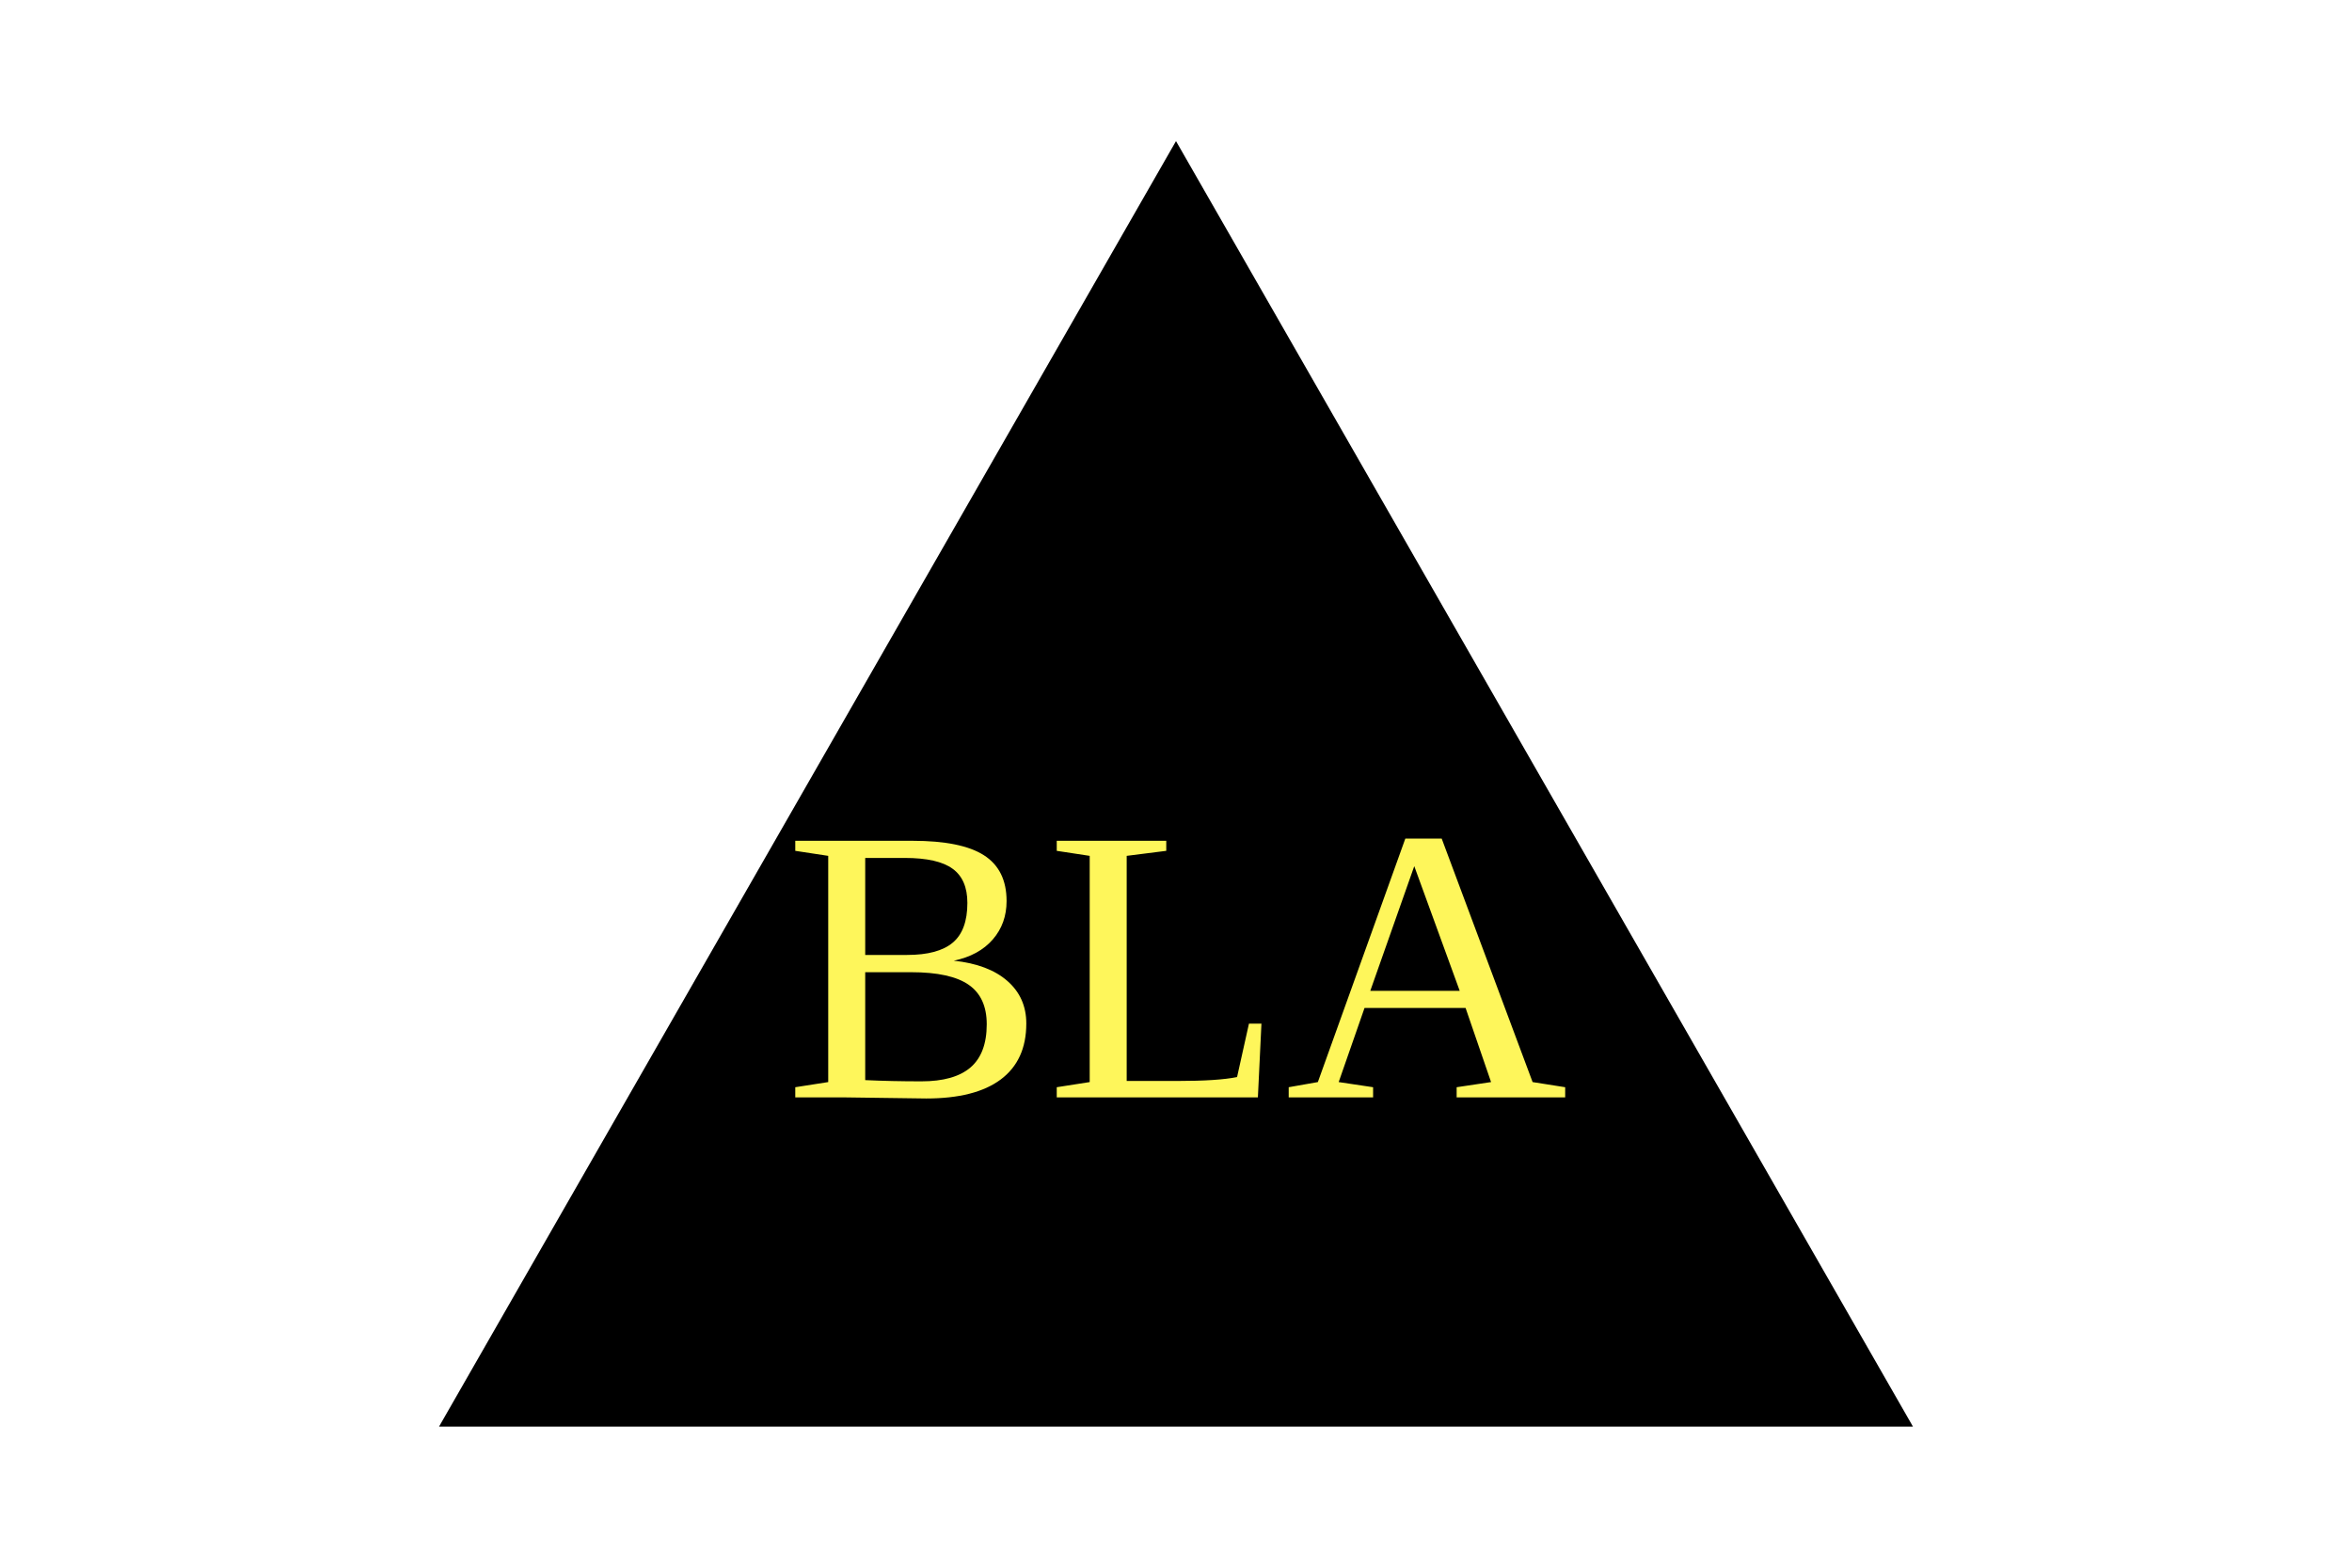
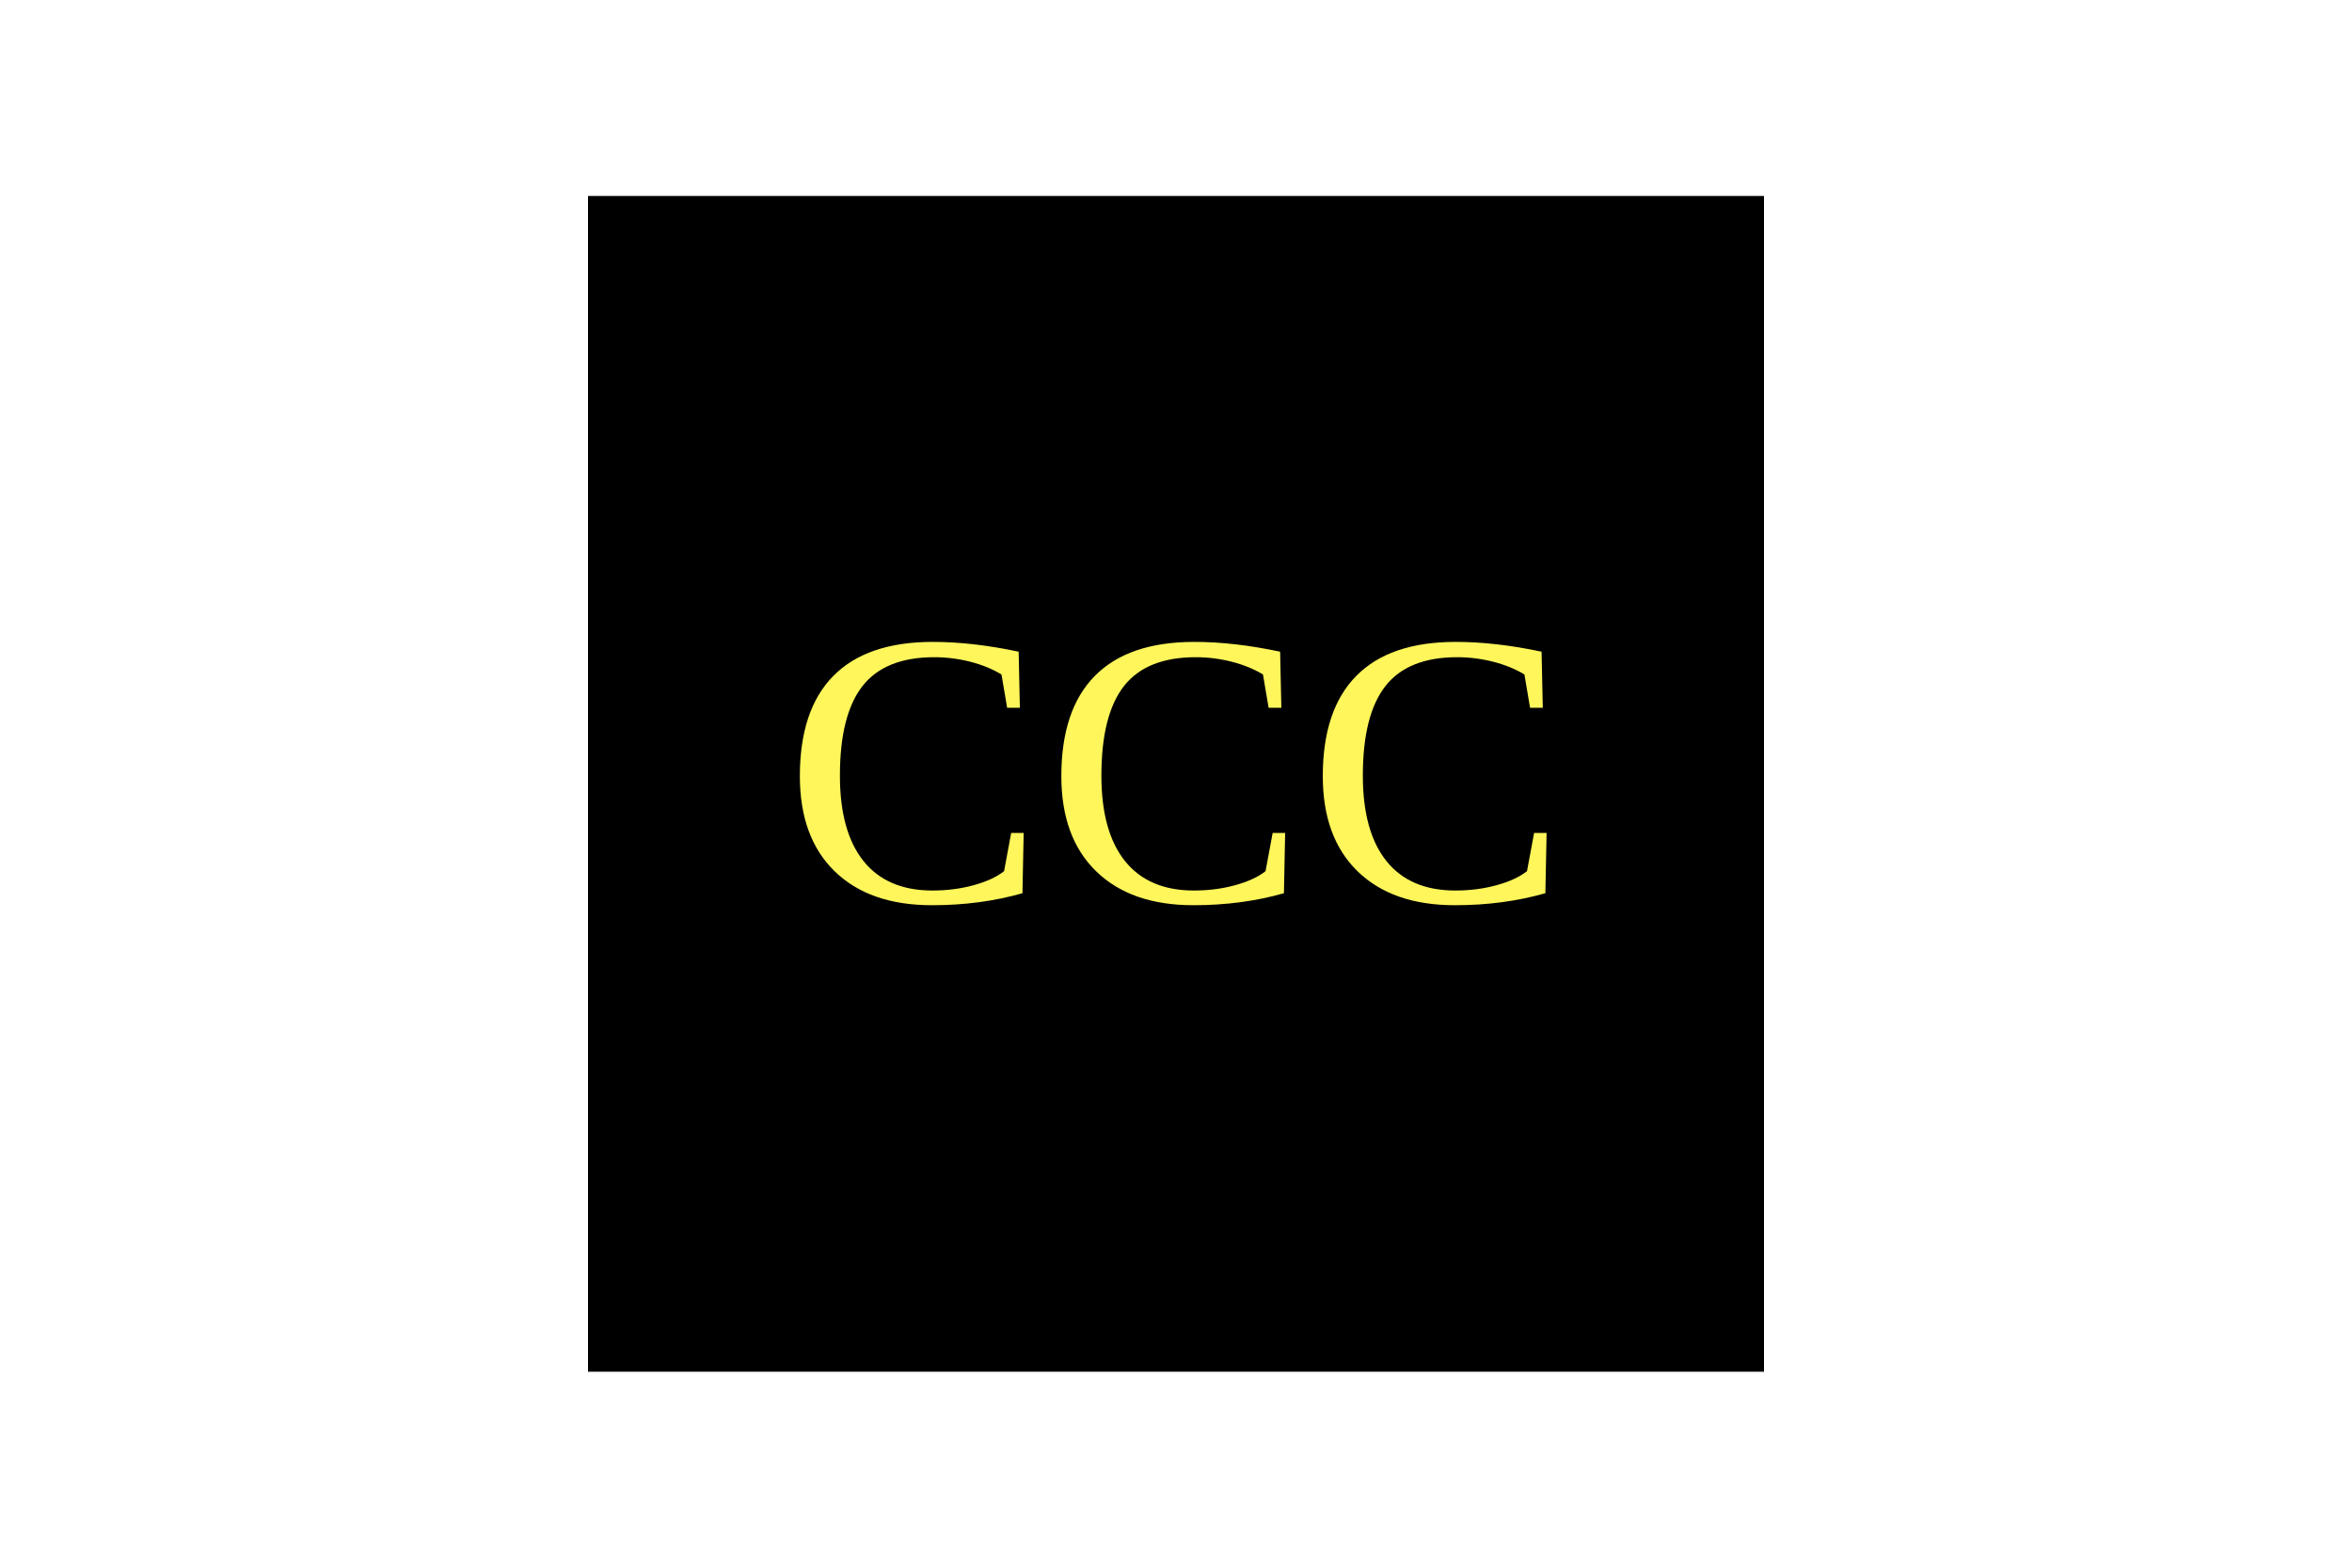
<svg xmlns="http://www.w3.org/2000/svg" width="300" height="200">
-   <polygon x="50px" y="50px" points="150, 18 244, 182 56, 182" width="100%" height="100%" fill="black" />
-   <text x="150px" y="125px" text-anchor="middle" dy="0.3em" style="font-size: 50px" fill="#fef65b">BLA</text>
+   <rect width="150" height="150" x="75px" y="25px" fill="black" />
+   <text x="150px" y="100px" text-anchor="middle" dy="0.3em" style="font-size: 50px" fill="#fef65b">CCC</text>
</svg>
